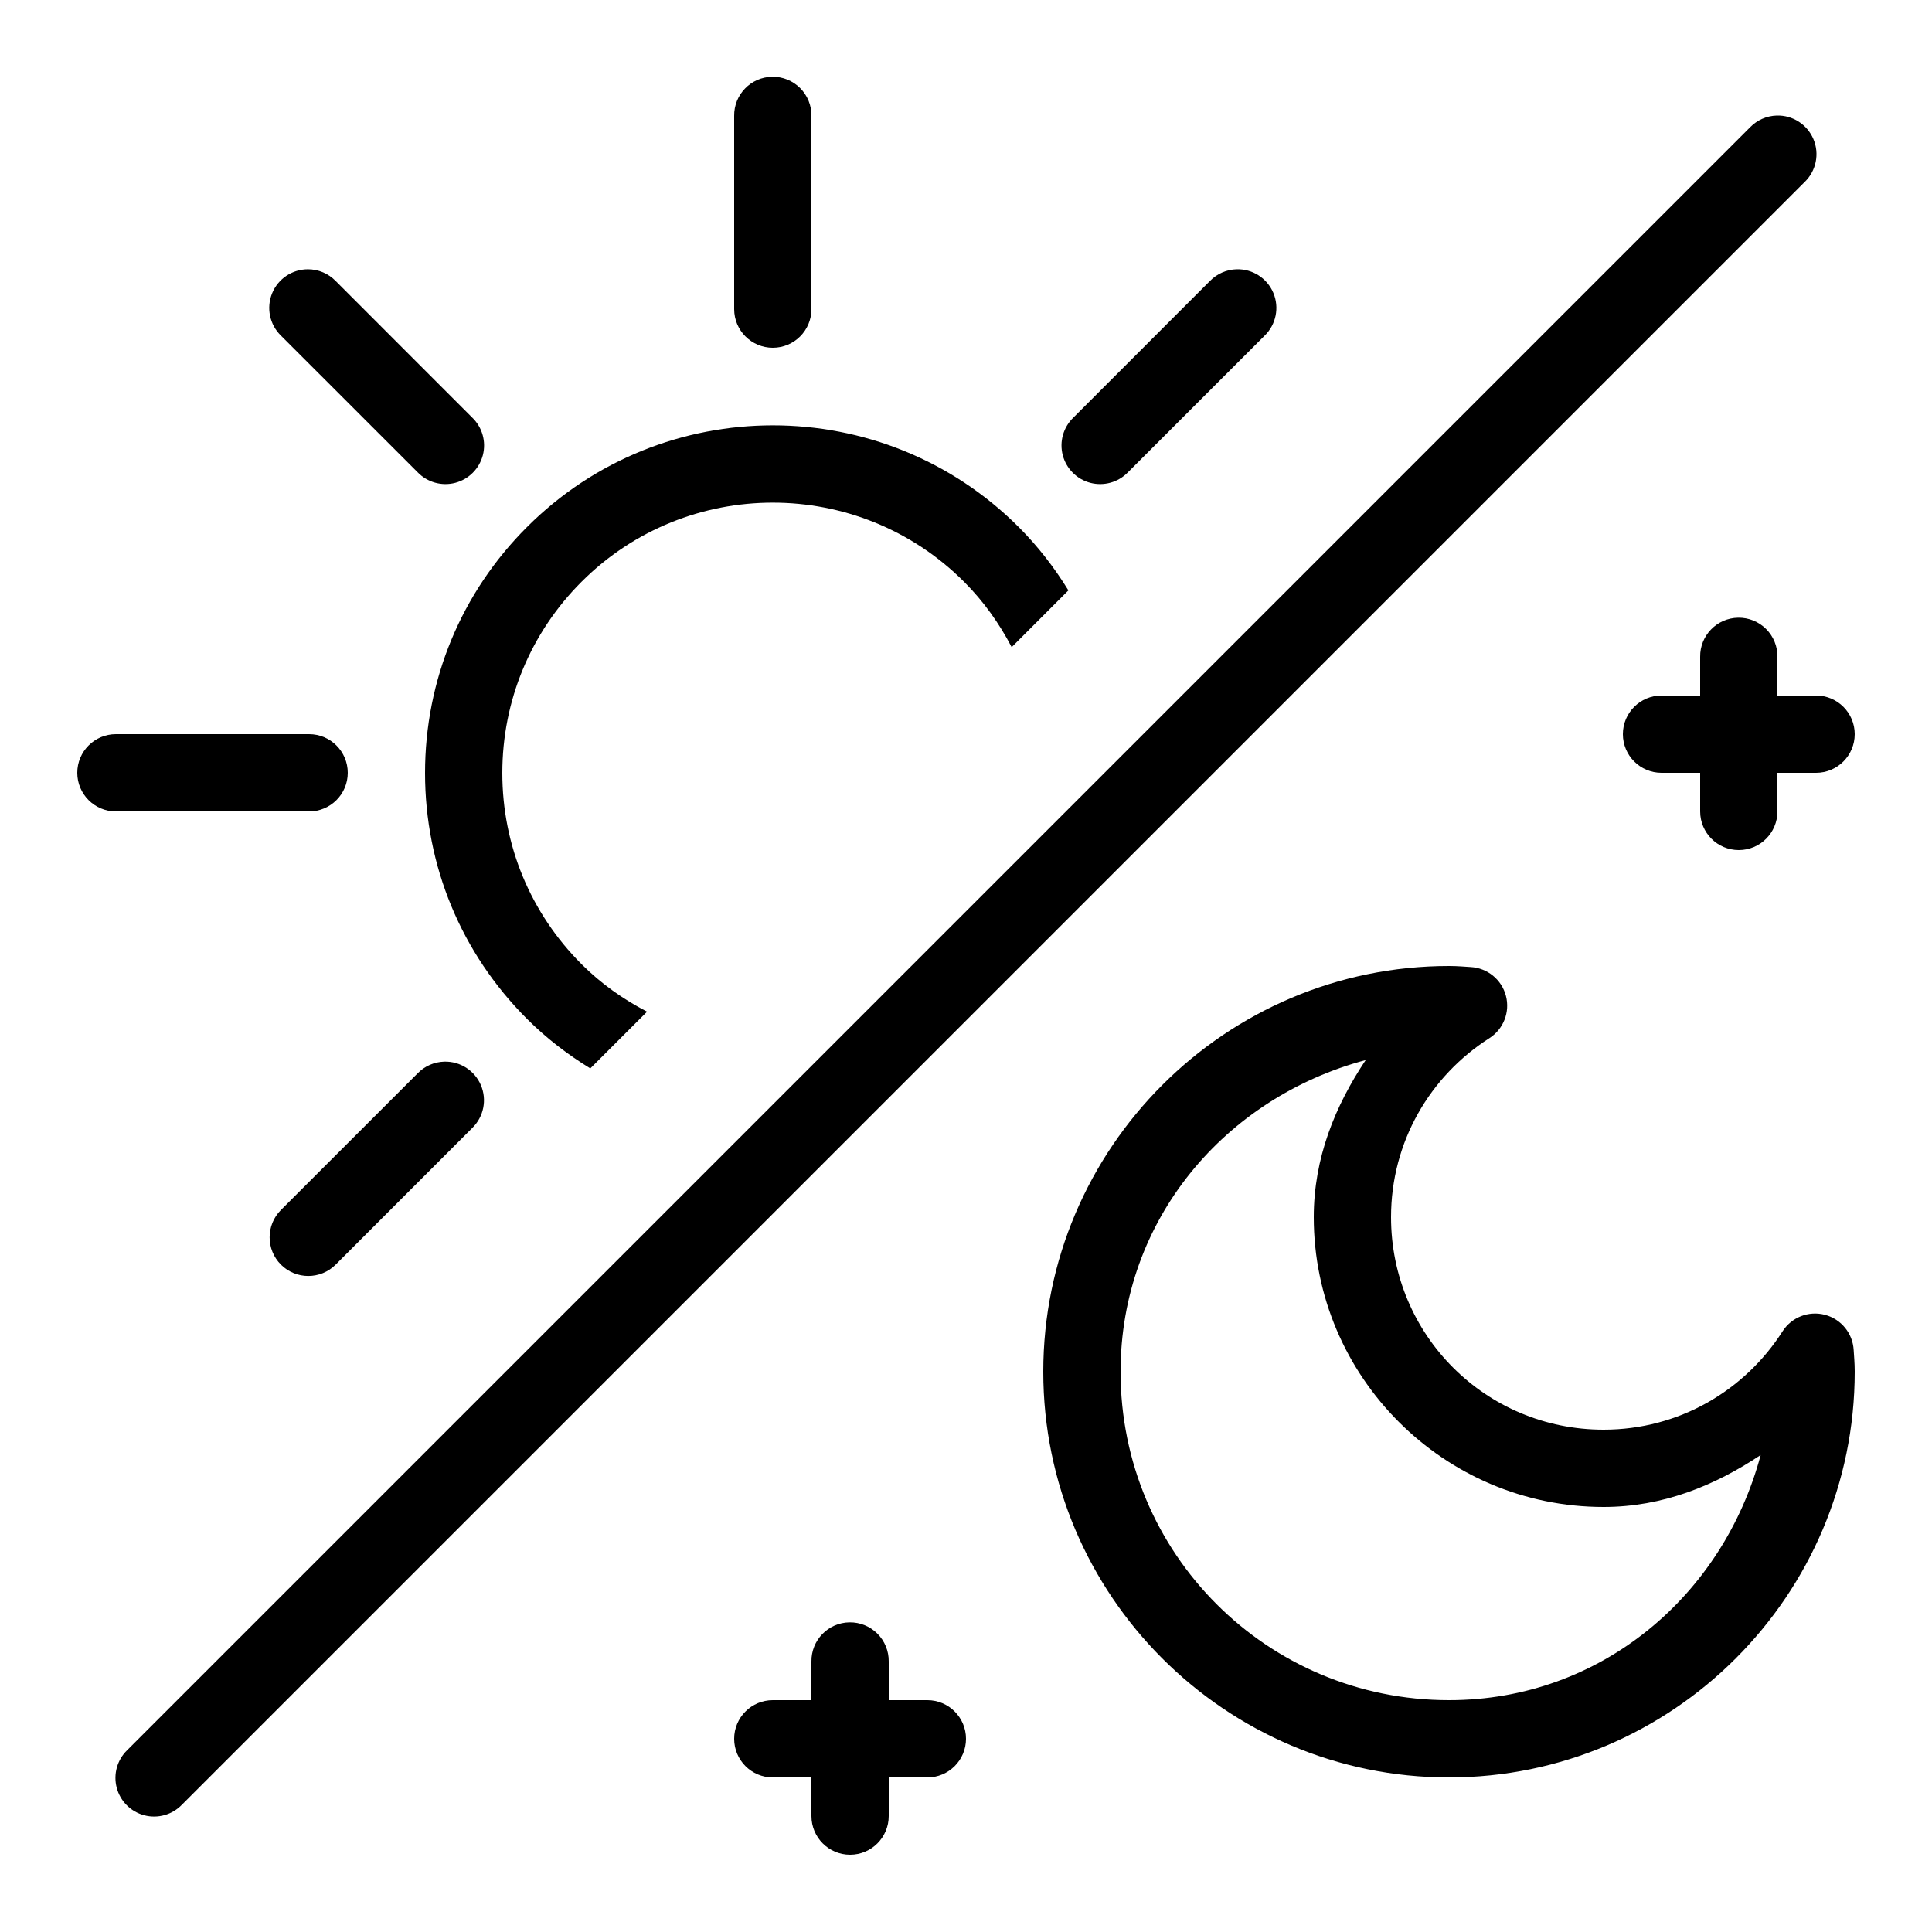
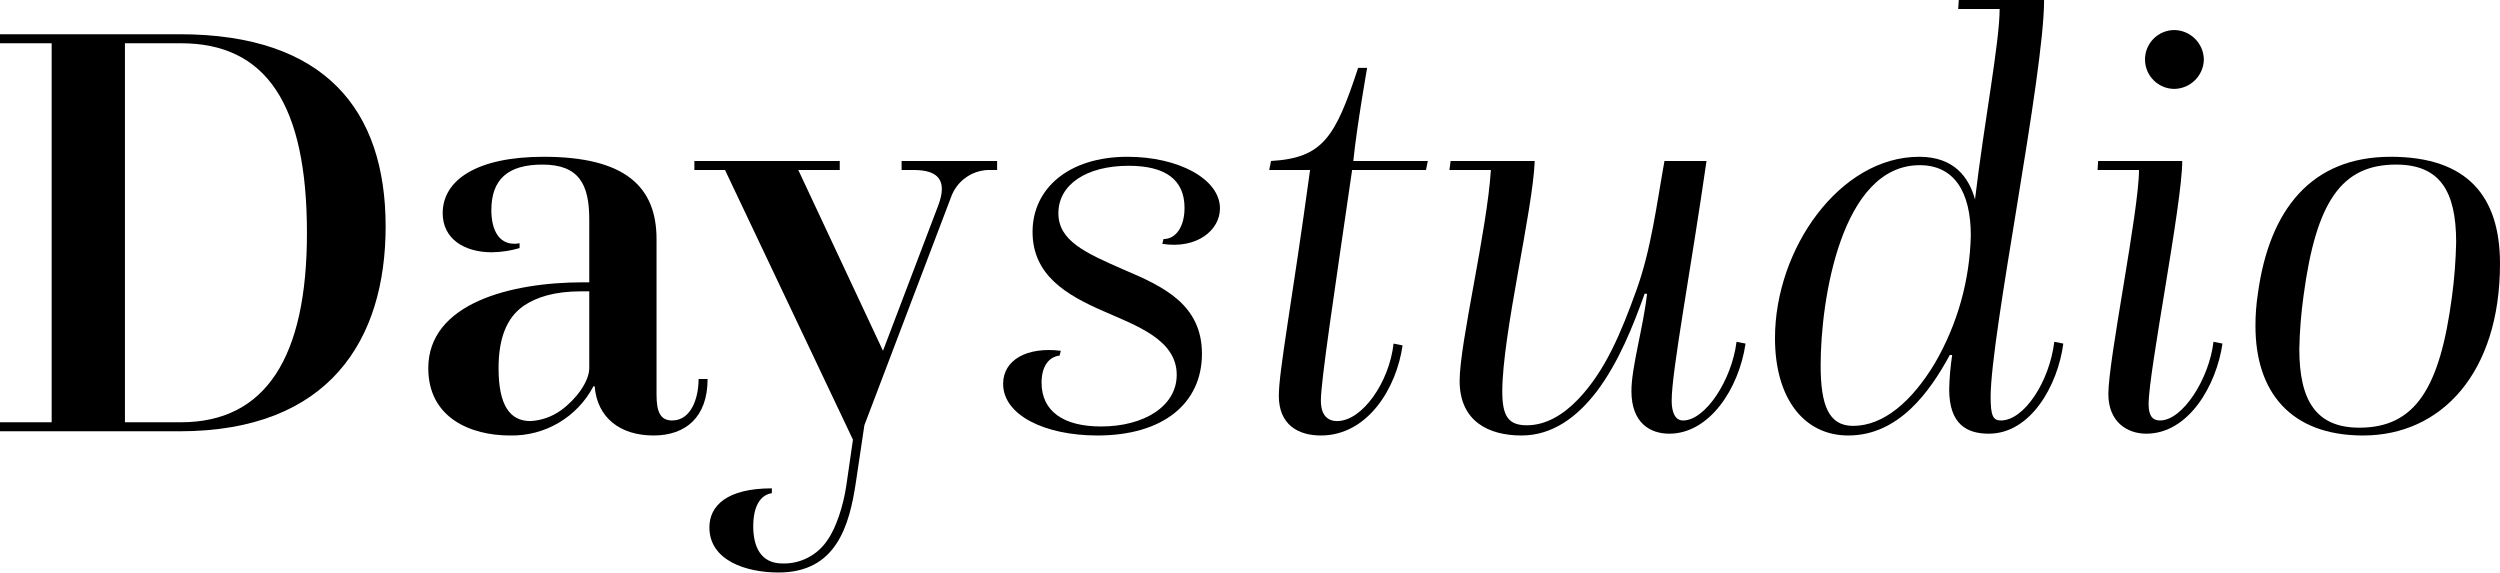
- <svg xmlns="http://www.w3.org/2000/svg" fill="#000000" viewBox="0 0 50 50" width="100px" height="100px">
-   <path d="M 19.984 1.986 A 1 1 0 0 0 19 3 L 19 8 A 1 1 0 1 0 21 8 L 21 3 A 1 1 0 0 0 19.984 1.986 z M 45.98 2.99 A 1 1 0 0 0 45.293 3.293 L 3.293 45.293 A 1 1 0 1 0 4.707 46.707 L 46.707 4.707 A 1 1 0 0 0 45.98 2.99 z M 7.969 6.969 A 1 1 0 0 0 7.271 8.686 L 10.809 12.223 A 1 1 0 1 0 12.223 10.809 L 8.686 7.271 A 1 1 0 0 0 7.969 6.969 z M 32.002 6.969 A 1 1 0 0 0 31.314 7.271 L 27.777 10.809 A 1 1 0 1 0 29.191 12.223 L 32.729 8.686 A 1 1 0 0 0 32.002 6.969 z M 20.002 11.008 C 17.697 11.008 15.392 11.886 13.637 13.641 C 11.936 15.34 11 17.602 11 20.006 C 11 22.409 11.937 24.668 13.637 26.367 C 14.142 26.872 14.694 27.293 15.277 27.65 L 16.746 26.182 C 16.137 25.866 15.562 25.464 15.051 24.953 C 13.729 23.631 13 21.875 13 20.006 C 13 18.136 13.729 16.377 15.051 15.055 C 16.416 13.691 18.207 13.008 20 13.008 C 21.793 13.008 23.584 13.691 24.949 15.055 C 25.454 15.56 25.861 16.133 26.182 16.748 L 27.65 15.279 C 27.289 14.692 26.864 14.14 26.365 13.641 C 24.611 11.886 22.307 11.008 20.002 11.008 z M 44.984 15.986 A 1 1 0 0 0 44 17 L 44 18 L 43 18 A 1 1 0 1 0 43 20 L 44 20 L 44 21 A 1 1 0 1 0 46 21 L 46 20 L 47 20 A 1 1 0 1 0 47 18 L 46 18 L 46 17 A 1 1 0 0 0 44.984 15.986 z M 3 19 A 1 1 0 1 0 3 21 L 8 21 A 1 1 0 1 0 8 19 L 3 19 z M 37.5 25 C 31.713 25 27 29.713 27 35.5 C 27 41.287 31.713 46 37.5 46 C 43.287 46 48 41.287 48 35.5 C 48 35.263 47.98 35.077 47.973 34.941 A 1 1 0 0 0 46.131 34.457 C 45.154 35.986 43.454 37 41.5 37 C 38.45 37 36 34.55 36 31.5 C 36 29.546 37.014 27.846 38.543 26.869 A 1 1 0 0 0 38.059 25.027 C 37.923 25.02 37.737 25 37.5 25 z M 35.344 27.434 C 34.552 28.622 34 29.969 34 31.5 C 34 35.63 37.37 39 41.5 39 C 43.031 39 44.378 38.448 45.566 37.656 C 44.597 41.285 41.441 44 37.5 44 C 32.793 44 29 40.207 29 35.5 C 29 31.559 31.715 28.403 35.344 27.434 z M 11.496 27.475 A 1 1 0 0 0 10.809 27.777 L 7.271 31.314 A 1 1 0 1 0 8.686 32.729 L 12.223 29.191 A 1 1 0 0 0 11.496 27.475 z M 21.984 41.986 A 1 1 0 0 0 21 43 L 21 44 L 20 44 A 1 1 0 1 0 20 46 L 21 46 L 21 47 A 1 1 0 1 0 23 47 L 23 46 L 24 46 A 1 1 0 1 0 24 44 L 23 44 L 23 43 A 1 1 0 0 0 21.984 41.986 z" />
+ <svg xmlns="http://www.w3.org/2000/svg" viewBox="0 0 416.2 95.31">
+   <g id="Layer_2" data-name="Layer 2">
+     <g id="Layer_1-2" data-name="Layer 1">
+       <path d="M0,70.3H8.6V7.2H0V5.7H29.9c24.2,0,34.3,12.6,34.3,32,0,18.9-9.4,34.1-34.3,34.1H0Zm30.1,0c14.2,0,21-10.9,21-31.5,0-21.5-6.8-31.6-21-31.6H20.8V70.3Z" />
+       <path d="M98.8,64.3a15.3,15.3,0,0,1-13.9,8.2c-6.5,0-13.6-2.9-13.6-11.2C71.3,50.5,85,47,97.1,47h1V36.5c0-5.8-1.7-9.1-7.8-9.1-5.8,0-8.5,2.5-8.5,7.6,0,3.3,1.3,6.1,4.7,5.5v.8a17.15,17.15,0,0,1-4.6.7c-4.7,0-8.2-2.3-8.2-6.5,0-5.6,5.8-9.4,16.8-9.4,13.6,0,18.8,5,18.8,13.7V65.7c0,2.8.6,4.3,2.6,4.3,3.1,0,4.4-3.6,4.4-6.9h1.5c0,6.4-3.7,9.4-9,9.4-5.6,0-9.4-3-9.8-8.2Zm-.7-15.8H96.8c-4.6,0-7.5,1-9.6,2.4-2.9,2-4.2,5.5-4.2,10.4,0,6.2,1.9,8.8,5.3,8.8a9.57,9.57,0,0,0,5.1-1.8c2.5-1.8,4.7-4.8,4.7-7Z" />
+       <path d="M128.5,82.1c-2,.31-3.1,2.31-3.1,5.51s1.1,6.2,4.9,6.2A8.7,8.7,0,0,0,137.7,90c1.5-2.09,2.7-5.79,3.2-9.2l1.1-7.6L120.7,28.3h-5.1V26.8h24.2v1.5h-6.9L147,58.4l9.2-24.2c1.5-4,.2-5.9-4.1-5.9h-2V26.8H166v1.5h-1.5a6.8,6.8,0,0,0-6.2,4.6L143.9,70.8l-1.4,9.41c-1.1,7.4-3.3,15.1-12.9,15.1-5.4,0-11.5-2-11.5-7.51,0-3.59,2.9-6.5,10.4-6.5Z" />
+       <path d="M176.4,59.2c-1.8.2-3,1.8-3,4.5,0,4.8,3.7,7.3,9.9,7.3,7.2,0,12.6-3.4,12.6-8.6,0-5.9-6.8-8.2-12.2-10.6-6.2-2.7-11.8-6-11.8-13.2s6-12.5,15.8-12.5c8.5,0,15.4,3.7,15.4,8.6,0,3.6-3.8,6.8-9.6,5.9l.2-.8c2.1,0,3.5-2.1,3.5-5.2,0-4.7-3.2-7-9.3-7-7,0-11.7,3.1-11.7,7.9,0,4.6,4.5,6.6,10.9,9.4,6.6,2.8,13,5.8,13,14s-6.4,13.6-17.4,13.6c-8.8,0-15.7-3.4-15.7-8.6,0-4,4-6.2,9.6-5.5Z" />
+       <path d="M233.5,57.5c-1,7.1-5.8,15-13.6,15-3.8,0-7-1.8-7-6.6,0-4.2,2.2-15.6,5.2-37.6h-6.8l.3-1.5c8.6-.5,10.7-3.9,14.5-15.5h1.5s-1.7,9.6-2.3,15.5h12.4l-.3,1.5H225.1c-3,20.7-5.2,35.1-5.2,38.4,0,2.4,1.1,3.4,2.7,3.4,4.2,0,8.7-6.5,9.4-12.9Z" />
+       <path d="M241.5,26.8h14c-.3,8.2-5.4,28.9-5.4,38.4,0,4.2,1.1,5.6,4.1,5.6,3.2,0,6.1-1.8,8.5-4.3,4.6-4.8,7.2-11.2,9.7-18.1s3.4-14.4,4.7-21.6h7c-2.6,18.1-5.8,35-5.8,39.9,0,2,.6,3.3,1.9,3.3,3.7,0,8.1-6.7,8.9-13.1l1.5.3c-1.1,7.5-6,15-12.7,15-3.2,0-6.3-1.8-6.3-7.1,0-4,2-10.7,2.6-16.2h-.4c-1.9,5.3-4.3,11.4-8,16.3-3.3,4.3-7.4,7.3-12.5,7.3-5.4,0-10.3-2.3-10.3-9.1,0-6.3,4.6-25.2,5.2-35.1h-6.9Z" />
+       <path d="M324.6,59.1c-3.3,6.1-8.5,13.4-16.9,13.4-7.4,0-12.2-6.2-12.2-16.2,0-14.9,10.8-30.2,24-30.2,5.9,0,8.3,3.5,9.3,7.1,1.5-12.7,4.1-26.2,4.1-31.7H326l.1-1.5h14.2c0,12.5-8.9,55.7-8.9,66.1,0,3.1.4,3.9,1.7,3.9,3.9,0,8.1-6.5,8.9-13.1l1.5.3c-.9,6.9-5.4,15-12.4,15-3.6,0-6.6-1.5-6.6-7.4a44,44,0,0,1,.5-5.7Zm-2.5,1.4a44.34,44.34,0,0,0,6-21.3c0-7.3-2.8-11.7-8.5-11.7-13.1,0-16.5,22.5-16.5,33.3,0,6.6,1.3,10.1,5.4,10.1C313.6,70.9,318.3,66.8,322.1,60.5Z" />
+       <path d="M370,57.2c-1,6.9-5.6,15-12.7,15-3.1,0-6.3-1.9-6.3-6.6,0-5.8,5.1-30.5,5.1-37.3h-6.9l.1-1.5h14c0,7.1-5.6,35-5.6,40.5,0,2.1.8,2.7,1.9,2.7,3.8,0,8.2-7,8.9-13.1ZM362,5a5,5,0,0,1,4.9,4.9,5,5,0,0,1-4.9,4.9A4.9,4.9,0,1,1,362,5Z" />
+       <path d="M375.49,54.3a34.39,34.39,0,0,1,.4-5.4c1.9-14,8.9-22.8,22.11-22.8,12.8,0,18.2,6.6,18.2,17.8,0,18.1-9.7,28.6-22.8,28.6C381.29,72.5,375.49,65.2,375.49,54.3Zm32.71-4.9a80.23,80.23,0,0,0,.7-9.1c0-8.6-2.8-12.9-10-12.9-9.11,0-13.31,6.2-15.4,21.8a75,75,0,0,0-.71,8.9c0,8.6,2.8,13.1,10,13.1C402.1,71.2,406.2,64.6,408.2,49.4Z" />
+     </g>
+   </g>
</svg>
